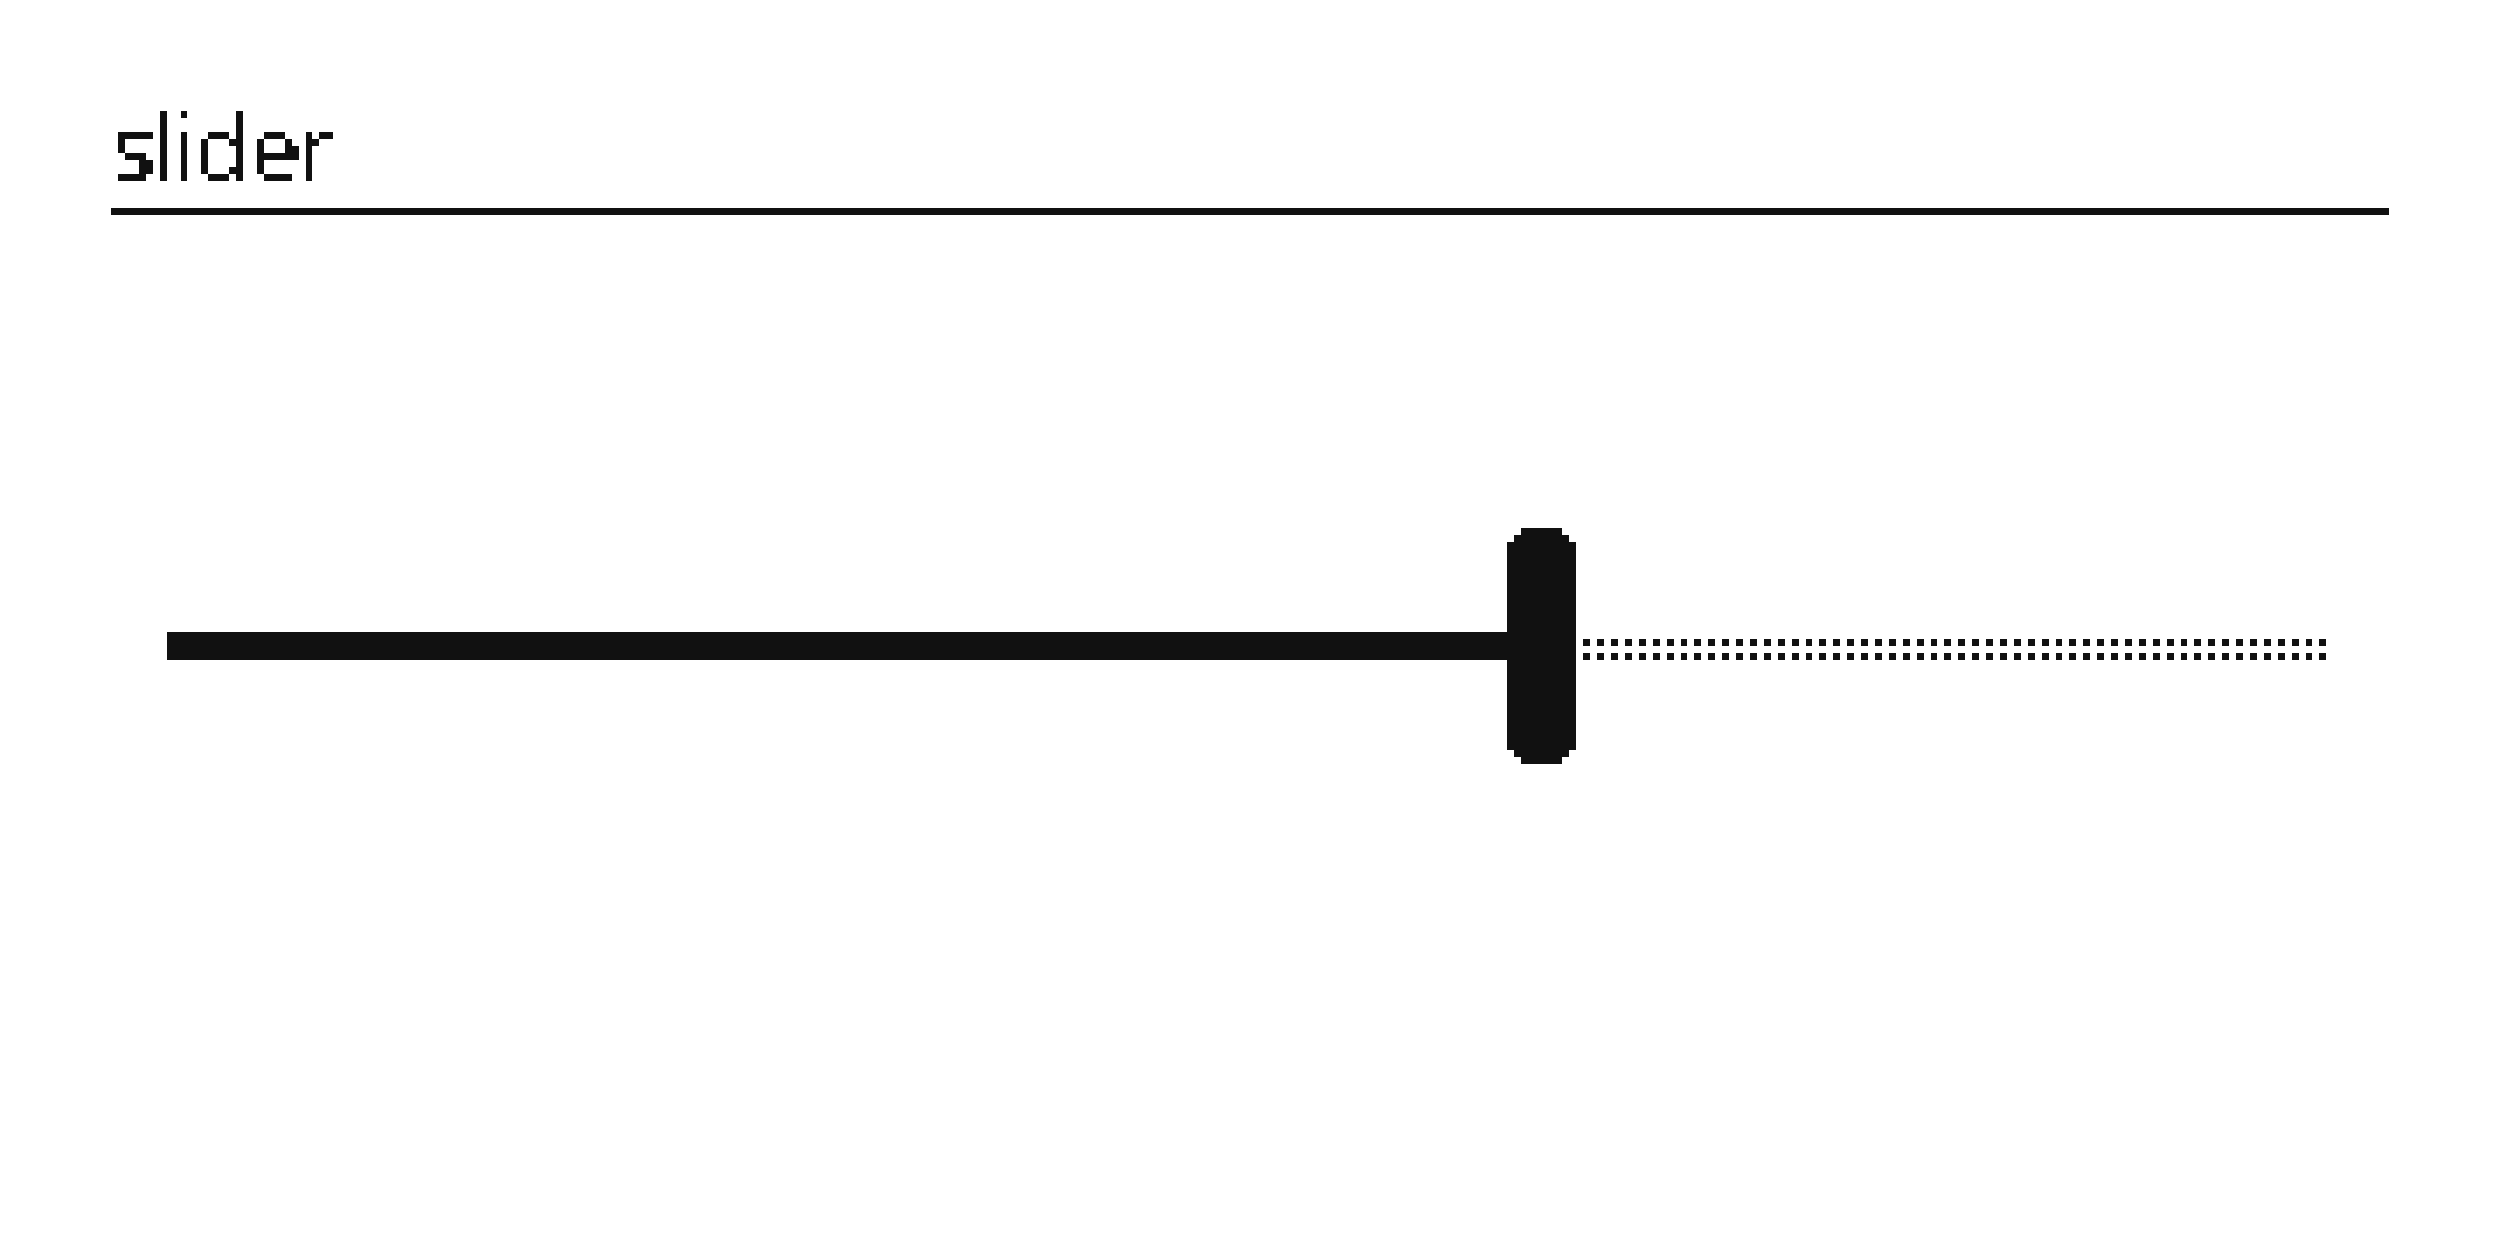
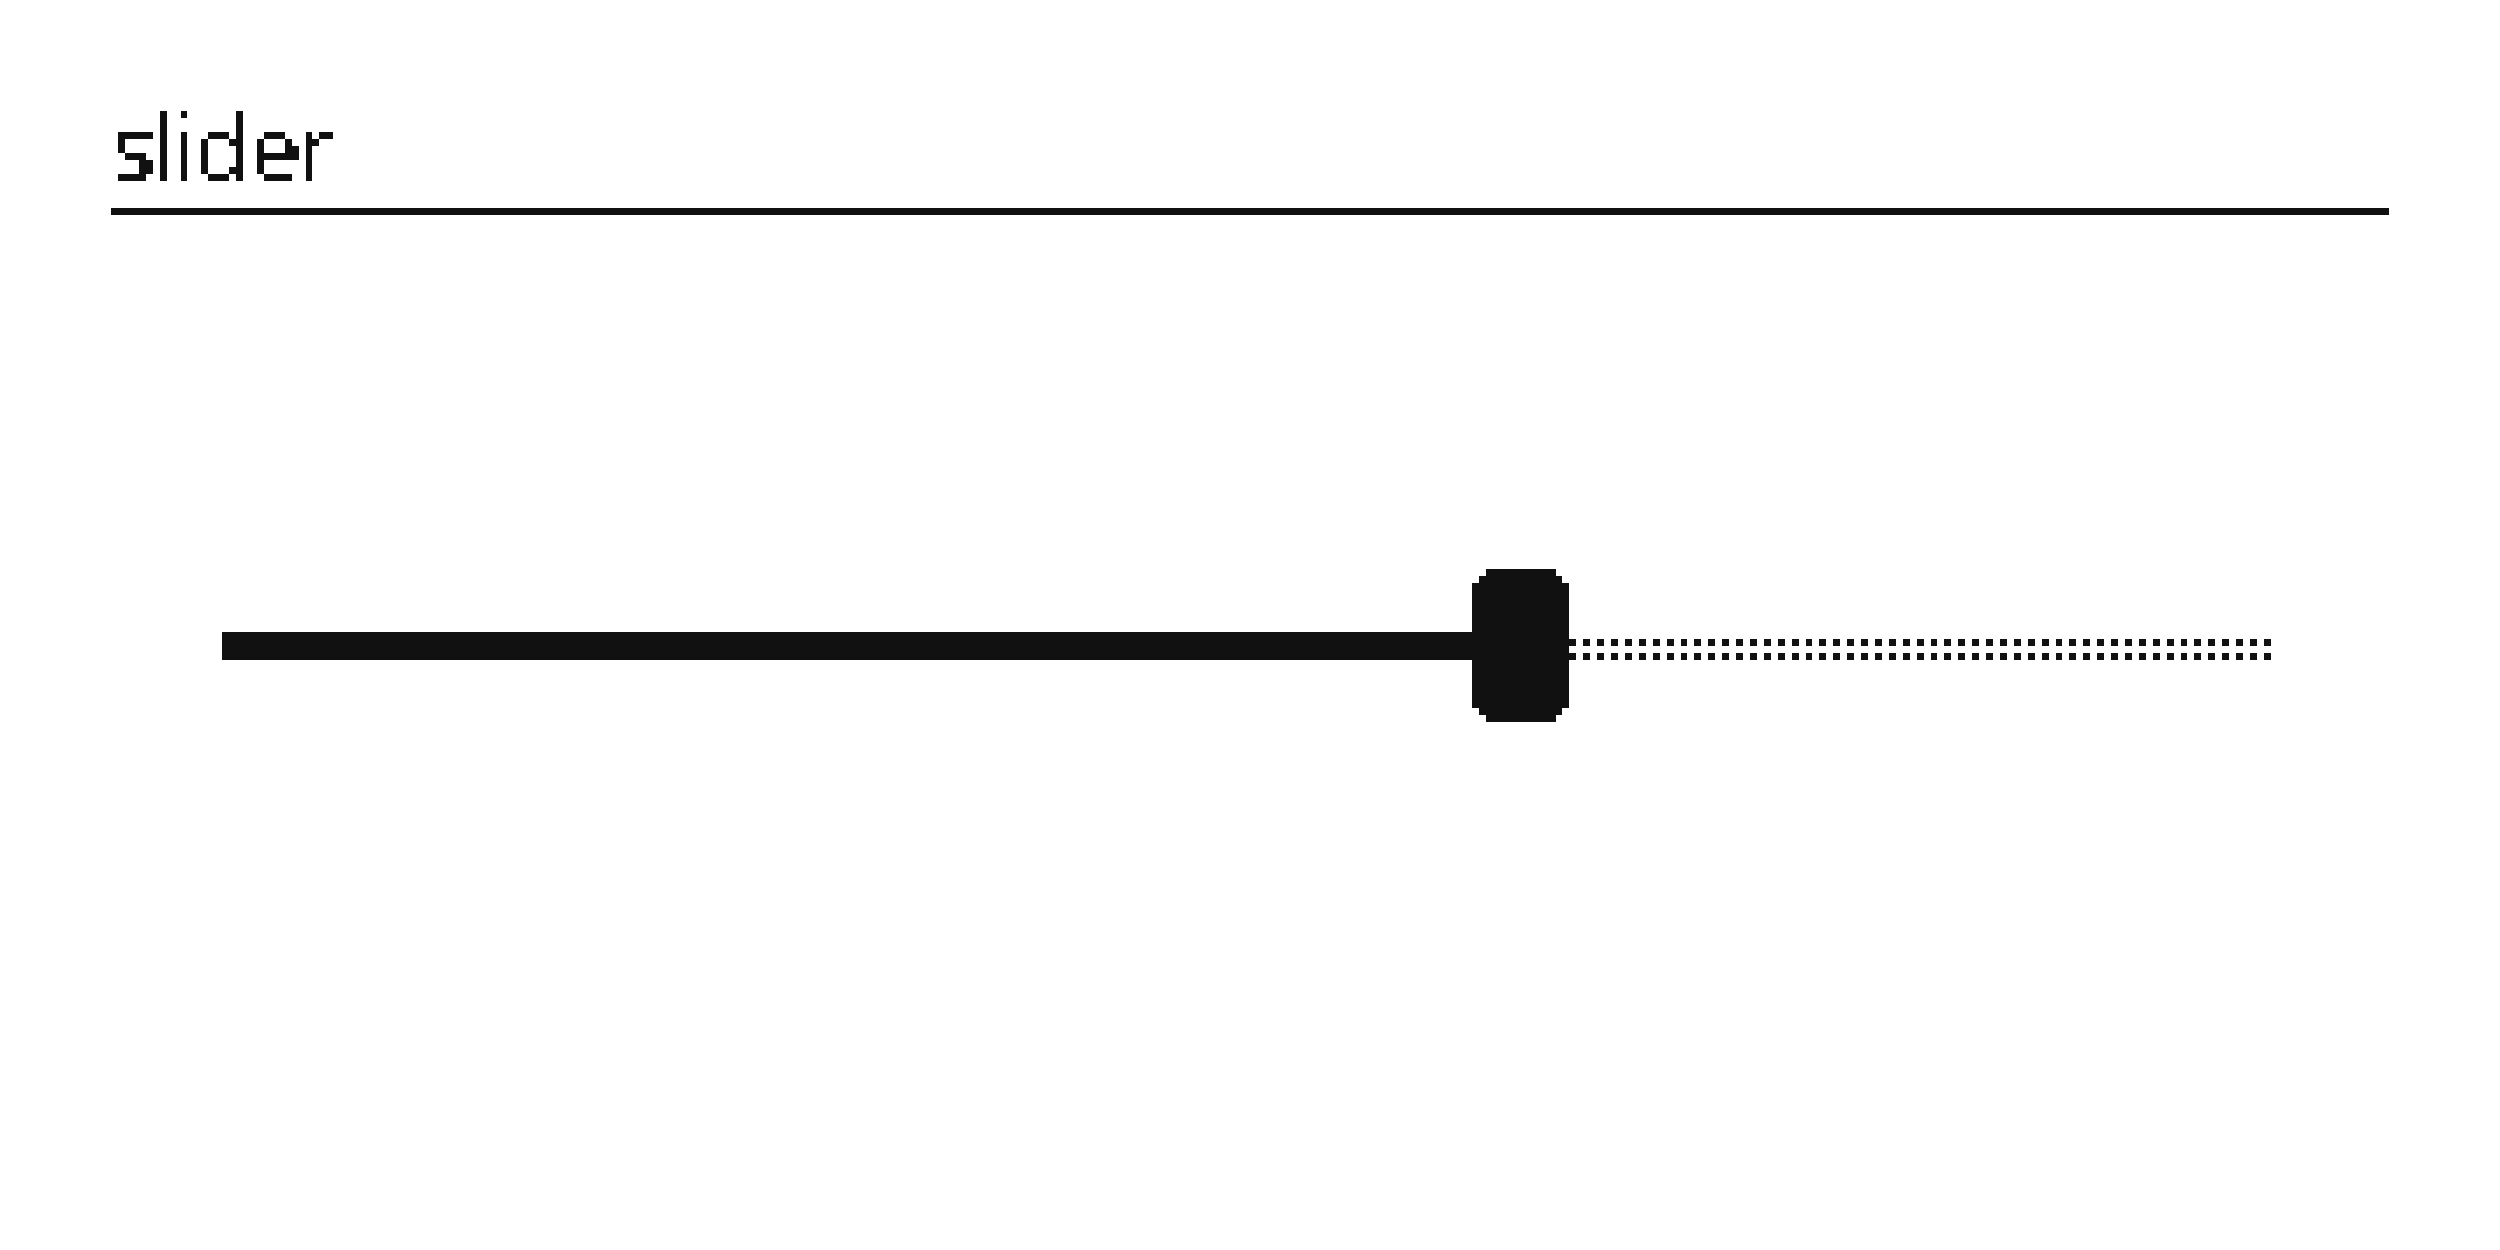
<svg xmlns="http://www.w3.org/2000/svg" viewBox="0 0 360 180" width="360" height="180" shape-rendering="crispEdges">
  <rect width="100%" height="100%" fill="#fff" />
  <g fill="#111">
    <rect x="23" y="16" width="1" height="1" />
    <rect x="26" y="16" width="1" height="1" />
    <rect x="34" y="16" width="1" height="1" />
    <rect x="23" y="17" width="1" height="1" />
    <rect x="34" y="17" width="1" height="1" />
    <rect x="23" y="18" width="1" height="1" />
    <rect x="34" y="18" width="1" height="1" />
    <rect x="17" y="19" width="5" height="1" />
    <rect x="23" y="19" width="1" height="1" />
    <rect x="26" y="19" width="1" height="1" />
    <rect x="30" y="19" width="3" height="1" />
    <rect x="34" y="19" width="1" height="1" />
    <rect x="38" y="19" width="3" height="1" />
    <rect x="44" y="19" width="1" height="1" />
    <rect x="46" y="19" width="2" height="1" />
    <rect x="17" y="20" width="1" height="1" />
    <rect x="23" y="20" width="1" height="1" />
    <rect x="26" y="20" width="1" height="1" />
    <rect x="29" y="20" width="1" height="1" />
    <rect x="33" y="20" width="2" height="1" />
    <rect x="37" y="20" width="1" height="1" />
    <rect x="41" y="20" width="1" height="1" />
    <rect x="44" y="20" width="2" height="1" />
    <rect x="17" y="21" width="1" height="1" />
    <rect x="23" y="21" width="1" height="1" />
    <rect x="26" y="21" width="1" height="1" />
    <rect x="29" y="21" width="1" height="1" />
    <rect x="34" y="21" width="1" height="1" />
    <rect x="37" y="21" width="1" height="1" />
    <rect x="41" y="21" width="2" height="1" />
    <rect x="44" y="21" width="1" height="1" />
    <rect x="18" y="22" width="3" height="1" />
    <rect x="23" y="22" width="1" height="1" />
    <rect x="26" y="22" width="1" height="1" />
    <rect x="29" y="22" width="1" height="1" />
    <rect x="34" y="22" width="1" height="1" />
    <rect x="37" y="22" width="6" height="1" />
    <rect x="44" y="22" width="1" height="1" />
    <rect x="20" y="23" width="2" height="1" />
    <rect x="23" y="23" width="1" height="1" />
    <rect x="26" y="23" width="1" height="1" />
    <rect x="29" y="23" width="1" height="1" />
    <rect x="34" y="23" width="1" height="1" />
    <rect x="37" y="23" width="1" height="1" />
    <rect x="44" y="23" width="1" height="1" />
    <rect x="20" y="24" width="2" height="1" />
    <rect x="23" y="24" width="1" height="1" />
    <rect x="26" y="24" width="1" height="1" />
    <rect x="29" y="24" width="1" height="1" />
    <rect x="33" y="24" width="2" height="1" />
    <rect x="37" y="24" width="1" height="1" />
    <rect x="44" y="24" width="1" height="1" />
    <rect x="17" y="25" width="4" height="1" />
    <rect x="23" y="25" width="1" height="1" />
    <rect x="26" y="25" width="1" height="1" />
    <rect x="30" y="25" width="3" height="1" />
    <rect x="34" y="25" width="1" height="1" />
    <rect x="38" y="25" width="4" height="1" />
    <rect x="44" y="25" width="1" height="1" />
    <rect x="16" y="30" width="328" height="1" />
-     <rect x="219" y="76" width="6" height="1" />
-     <rect x="218" y="77" width="8" height="1" />
-     <rect x="217" y="78" width="10" height="1" />
-     <rect x="217" y="79" width="10" height="1" />
-     <rect x="217" y="80" width="10" height="1" />
-     <rect x="217" y="81" width="10" height="1" />
-     <rect x="217" y="82" width="10" height="1" />
-     <rect x="217" y="83" width="10" height="1" />
-     <rect x="217" y="84" width="10" height="1" />
-     <rect x="217" y="85" width="10" height="1" />
-     <rect x="217" y="86" width="10" height="1" />
-     <rect x="217" y="87" width="10" height="1" />
-     <rect x="217" y="88" width="10" height="1" />
-     <rect x="217" y="89" width="10" height="1" />
-     <rect x="217" y="90" width="10" height="1" />
-     <rect x="24" y="91" width="203" height="1" />
-     <rect x="24" y="92" width="203" height="1" />
+     <rect x="214" y="82" width="10" height="1" />
+     <rect x="213" y="83" width="12" height="1" />
+     <rect x="212" y="84" width="14" height="1" />
+     <rect x="212" y="85" width="14" height="1" />
+     <rect x="212" y="86" width="14" height="1" />
+     <rect x="212" y="87" width="14" height="1" />
+     <rect x="212" y="88" width="14" height="1" />
+     <rect x="212" y="89" width="14" height="1" />
+     <rect x="212" y="90" width="14" height="1" />
+     <rect x="32" y="91" width="194" height="1" />
+     <rect x="32" y="92" width="195" height="1" />
    <rect x="228" y="92" width="1" height="1" />
    <rect x="230" y="92" width="1" height="1" />
    <rect x="232" y="92" width="1" height="1" />
    <rect x="234" y="92" width="1" height="1" />
    <rect x="236" y="92" width="1" height="1" />
    <rect x="238" y="92" width="1" height="1" />
    <rect x="240" y="92" width="1" height="1" />
    <rect x="242" y="92" width="1" height="1" />
    <rect x="244" y="92" width="1" height="1" />
    <rect x="246" y="92" width="1" height="1" />
    <rect x="248" y="92" width="1" height="1" />
    <rect x="250" y="92" width="1" height="1" />
    <rect x="252" y="92" width="1" height="1" />
    <rect x="254" y="92" width="1" height="1" />
    <rect x="256" y="92" width="1" height="1" />
    <rect x="258" y="92" width="1" height="1" />
    <rect x="260" y="92" width="1" height="1" />
    <rect x="262" y="92" width="1" height="1" />
    <rect x="264" y="92" width="1" height="1" />
    <rect x="266" y="92" width="1" height="1" />
    <rect x="268" y="92" width="1" height="1" />
    <rect x="270" y="92" width="1" height="1" />
    <rect x="272" y="92" width="1" height="1" />
    <rect x="274" y="92" width="1" height="1" />
    <rect x="276" y="92" width="1" height="1" />
    <rect x="278" y="92" width="1" height="1" />
    <rect x="280" y="92" width="1" height="1" />
    <rect x="282" y="92" width="1" height="1" />
    <rect x="284" y="92" width="1" height="1" />
    <rect x="286" y="92" width="1" height="1" />
    <rect x="288" y="92" width="1" height="1" />
    <rect x="290" y="92" width="1" height="1" />
    <rect x="292" y="92" width="1" height="1" />
    <rect x="294" y="92" width="1" height="1" />
    <rect x="296" y="92" width="1" height="1" />
    <rect x="298" y="92" width="1" height="1" />
    <rect x="300" y="92" width="1" height="1" />
    <rect x="302" y="92" width="1" height="1" />
    <rect x="304" y="92" width="1" height="1" />
    <rect x="306" y="92" width="1" height="1" />
    <rect x="308" y="92" width="1" height="1" />
    <rect x="310" y="92" width="1" height="1" />
    <rect x="312" y="92" width="1" height="1" />
    <rect x="314" y="92" width="1" height="1" />
    <rect x="316" y="92" width="1" height="1" />
    <rect x="318" y="92" width="1" height="1" />
    <rect x="320" y="92" width="1" height="1" />
    <rect x="322" y="92" width="1" height="1" />
    <rect x="324" y="92" width="1" height="1" />
    <rect x="326" y="92" width="1" height="1" />
-     <rect x="328" y="92" width="1" height="1" />
-     <rect x="330" y="92" width="1" height="1" />
-     <rect x="332" y="92" width="1" height="1" />
-     <rect x="334" y="92" width="1" height="1" />
-     <rect x="24" y="93" width="203" height="1" />
-     <rect x="24" y="94" width="203" height="1" />
+     <rect x="32" y="93" width="194" height="1" />
+     <rect x="32" y="94" width="195" height="1" />
    <rect x="228" y="94" width="1" height="1" />
    <rect x="230" y="94" width="1" height="1" />
    <rect x="232" y="94" width="1" height="1" />
    <rect x="234" y="94" width="1" height="1" />
    <rect x="236" y="94" width="1" height="1" />
    <rect x="238" y="94" width="1" height="1" />
    <rect x="240" y="94" width="1" height="1" />
    <rect x="242" y="94" width="1" height="1" />
    <rect x="244" y="94" width="1" height="1" />
    <rect x="246" y="94" width="1" height="1" />
    <rect x="248" y="94" width="1" height="1" />
    <rect x="250" y="94" width="1" height="1" />
    <rect x="252" y="94" width="1" height="1" />
    <rect x="254" y="94" width="1" height="1" />
    <rect x="256" y="94" width="1" height="1" />
    <rect x="258" y="94" width="1" height="1" />
    <rect x="260" y="94" width="1" height="1" />
    <rect x="262" y="94" width="1" height="1" />
    <rect x="264" y="94" width="1" height="1" />
    <rect x="266" y="94" width="1" height="1" />
    <rect x="268" y="94" width="1" height="1" />
    <rect x="270" y="94" width="1" height="1" />
    <rect x="272" y="94" width="1" height="1" />
    <rect x="274" y="94" width="1" height="1" />
    <rect x="276" y="94" width="1" height="1" />
    <rect x="278" y="94" width="1" height="1" />
    <rect x="280" y="94" width="1" height="1" />
    <rect x="282" y="94" width="1" height="1" />
    <rect x="284" y="94" width="1" height="1" />
    <rect x="286" y="94" width="1" height="1" />
    <rect x="288" y="94" width="1" height="1" />
    <rect x="290" y="94" width="1" height="1" />
    <rect x="292" y="94" width="1" height="1" />
    <rect x="294" y="94" width="1" height="1" />
    <rect x="296" y="94" width="1" height="1" />
    <rect x="298" y="94" width="1" height="1" />
    <rect x="300" y="94" width="1" height="1" />
    <rect x="302" y="94" width="1" height="1" />
    <rect x="304" y="94" width="1" height="1" />
    <rect x="306" y="94" width="1" height="1" />
    <rect x="308" y="94" width="1" height="1" />
    <rect x="310" y="94" width="1" height="1" />
    <rect x="312" y="94" width="1" height="1" />
    <rect x="314" y="94" width="1" height="1" />
    <rect x="316" y="94" width="1" height="1" />
    <rect x="318" y="94" width="1" height="1" />
    <rect x="320" y="94" width="1" height="1" />
    <rect x="322" y="94" width="1" height="1" />
    <rect x="324" y="94" width="1" height="1" />
    <rect x="326" y="94" width="1" height="1" />
-     <rect x="328" y="94" width="1" height="1" />
-     <rect x="330" y="94" width="1" height="1" />
-     <rect x="332" y="94" width="1" height="1" />
-     <rect x="334" y="94" width="1" height="1" />
-     <rect x="217" y="95" width="10" height="1" />
-     <rect x="217" y="96" width="10" height="1" />
-     <rect x="217" y="97" width="10" height="1" />
-     <rect x="217" y="98" width="10" height="1" />
-     <rect x="217" y="99" width="10" height="1" />
-     <rect x="217" y="100" width="10" height="1" />
-     <rect x="217" y="101" width="10" height="1" />
-     <rect x="217" y="102" width="10" height="1" />
-     <rect x="217" y="103" width="10" height="1" />
-     <rect x="217" y="104" width="10" height="1" />
-     <rect x="217" y="105" width="10" height="1" />
-     <rect x="217" y="106" width="10" height="1" />
-     <rect x="217" y="107" width="10" height="1" />
-     <rect x="218" y="108" width="8" height="1" />
-     <rect x="219" y="109" width="6" height="1" />
+     <rect x="212" y="95" width="14" height="1" />
+     <rect x="212" y="96" width="14" height="1" />
+     <rect x="212" y="97" width="14" height="1" />
+     <rect x="212" y="98" width="14" height="1" />
+     <rect x="212" y="99" width="14" height="1" />
+     <rect x="212" y="100" width="14" height="1" />
+     <rect x="212" y="101" width="14" height="1" />
+     <rect x="213" y="102" width="12" height="1" />
+     <rect x="214" y="103" width="10" height="1" />
  </g>
</svg>
